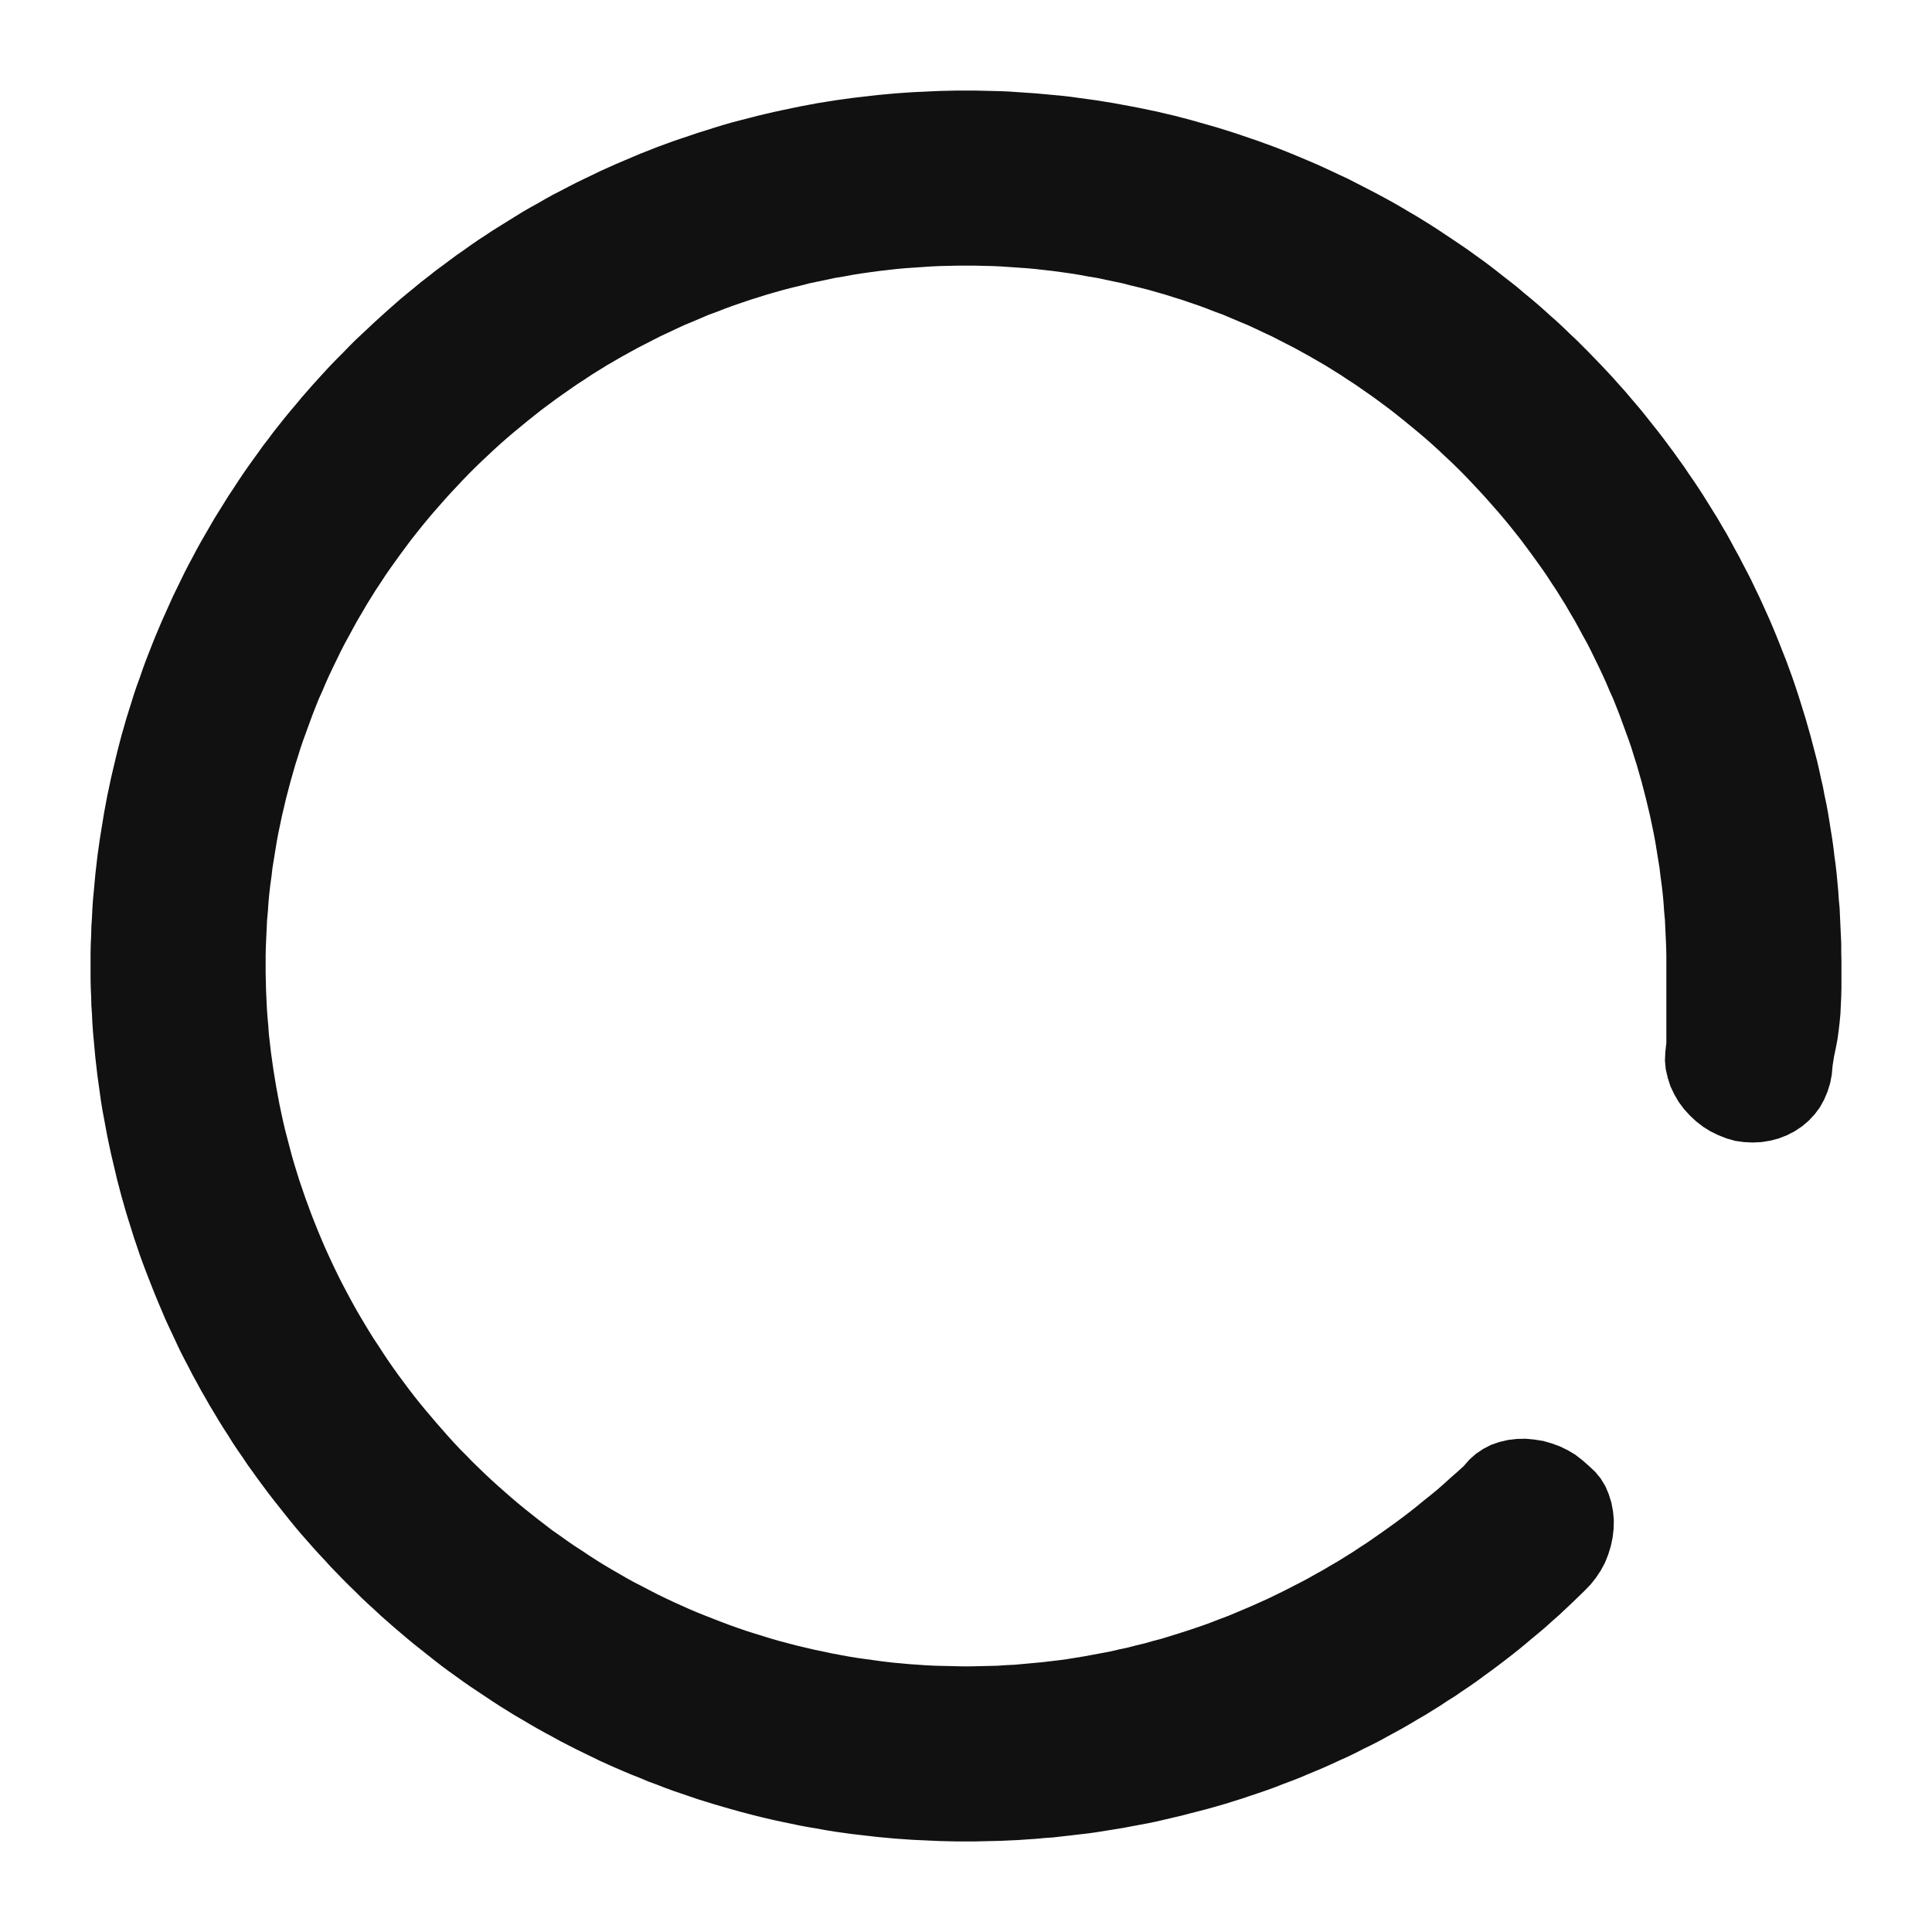
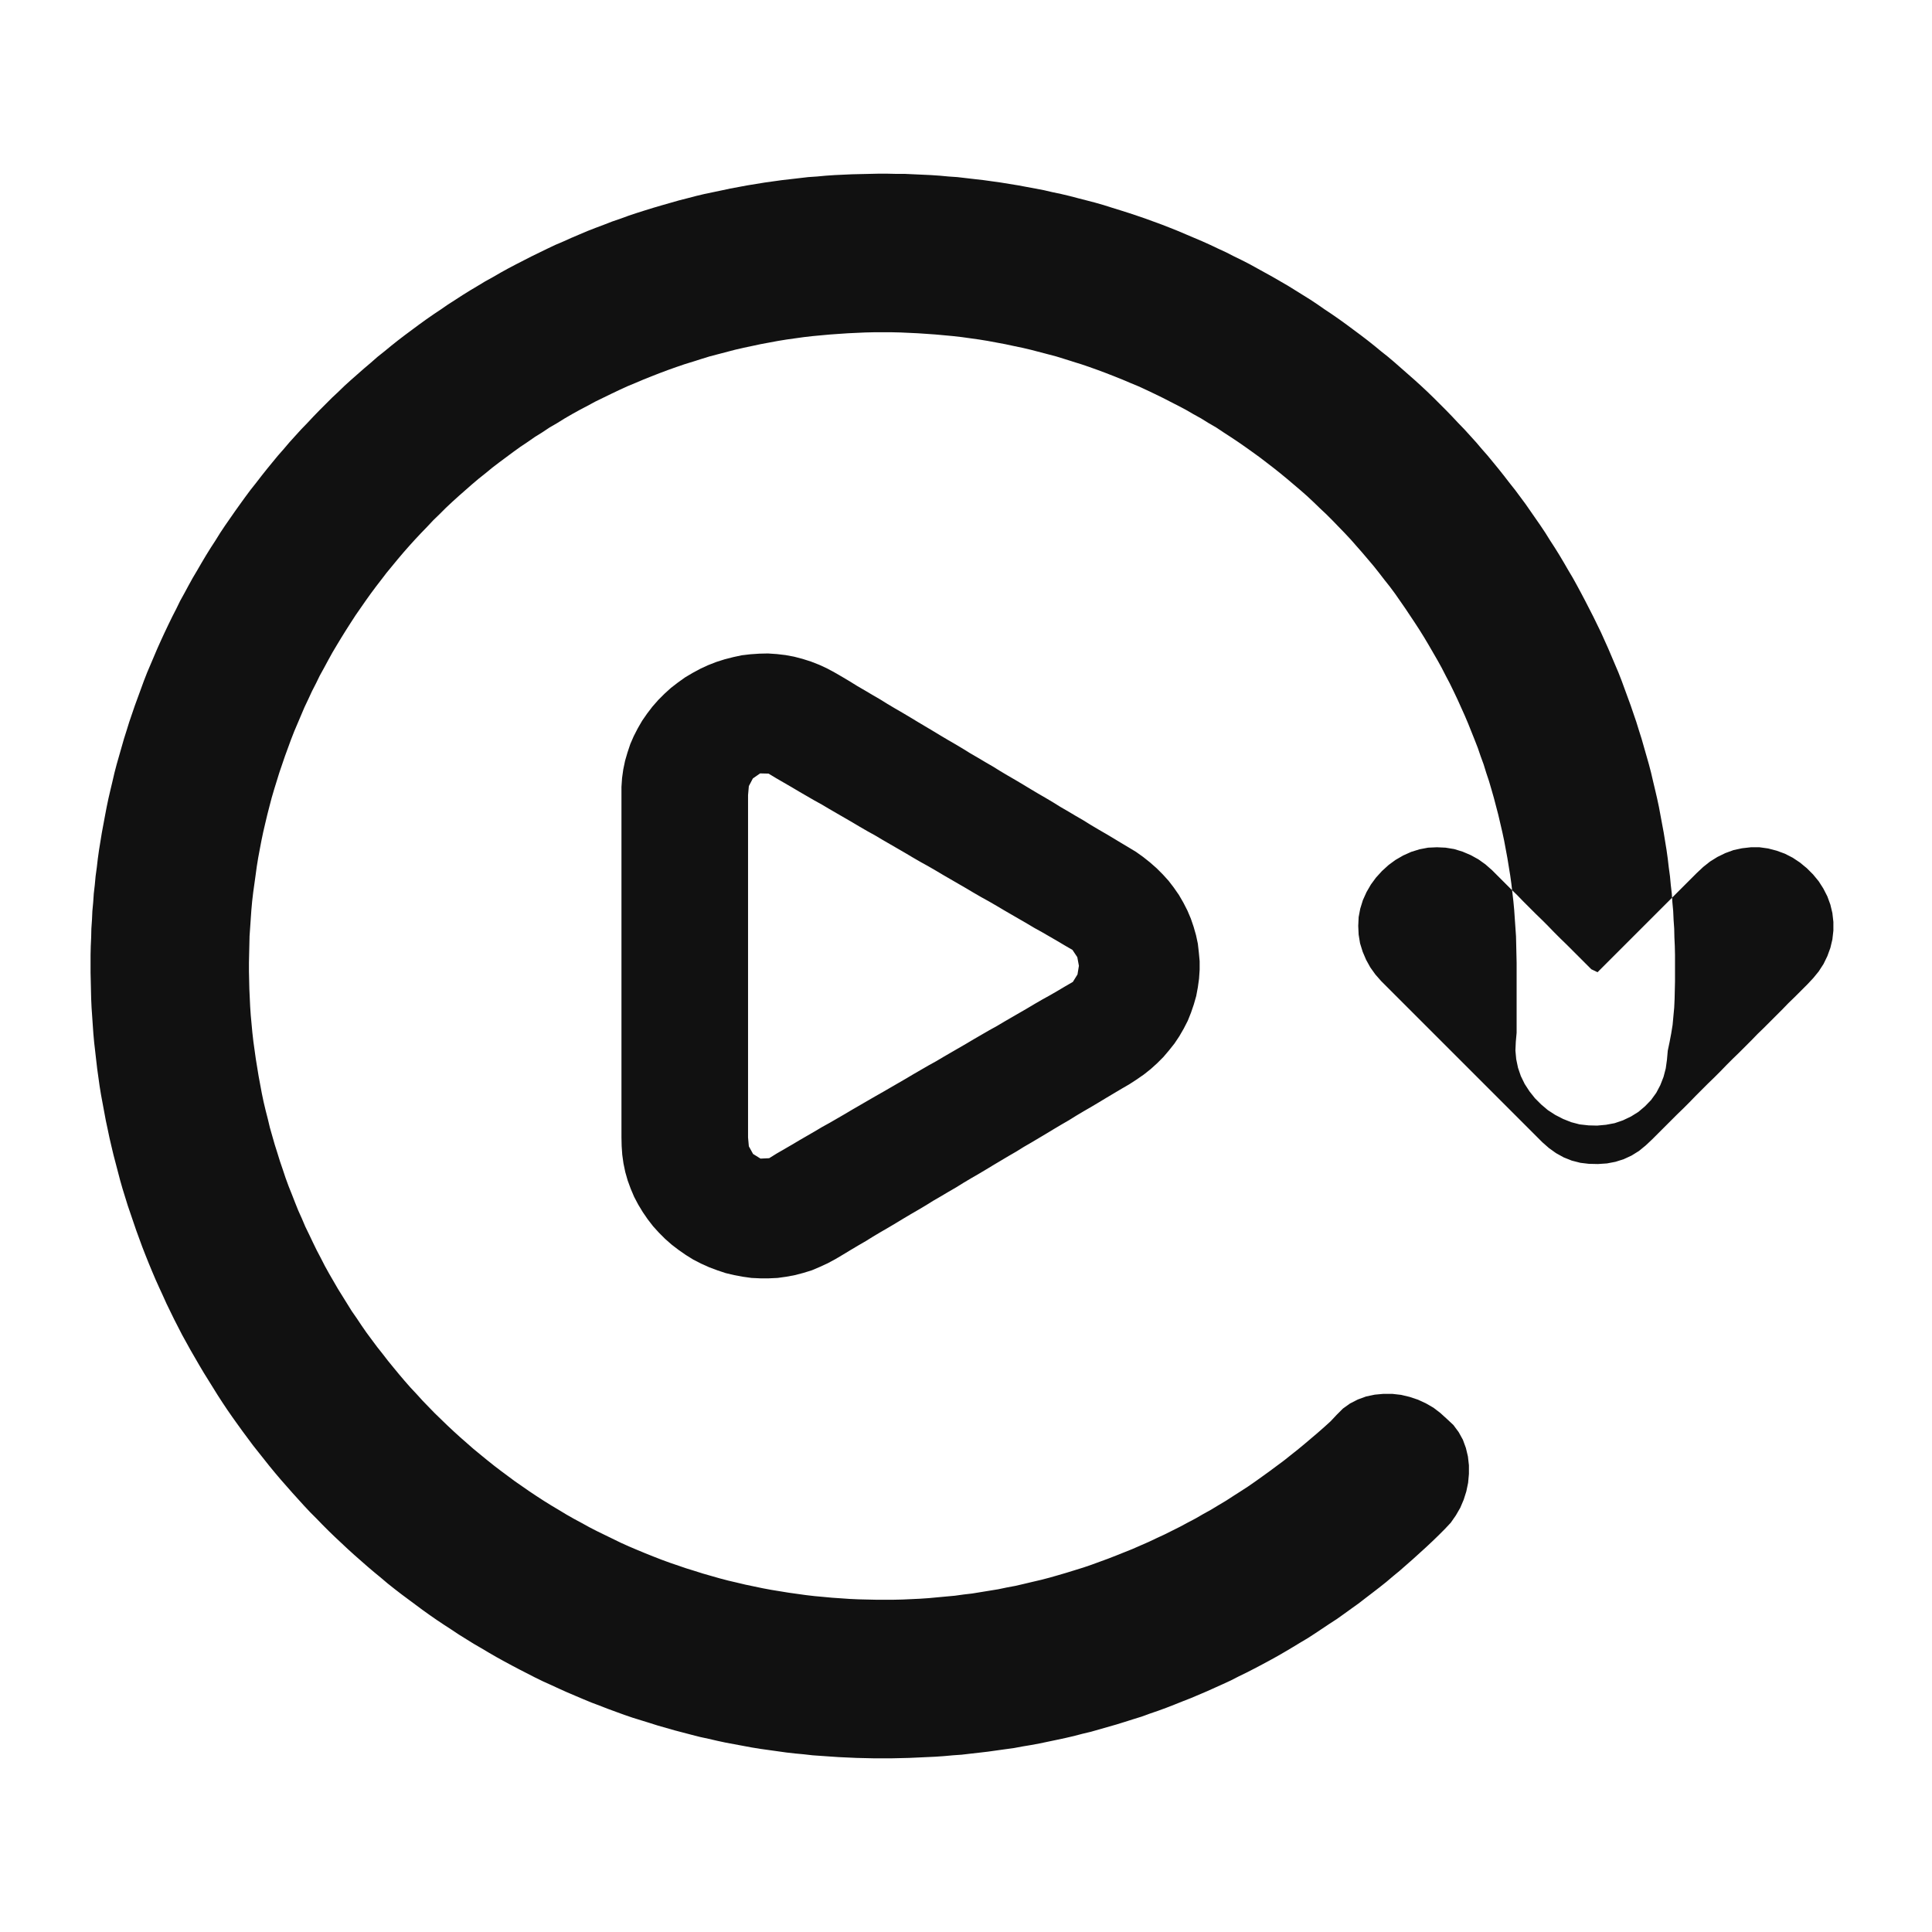
<svg xmlns="http://www.w3.org/2000/svg" width="22.0" height="22.0" viewBox="0 0 960.0 960.0">
-   <path d="M480.0 132.0L475.6 132.0L471.3 132.1L466.9 132.2L462.6 132.4L458.2 132.7L453.8 133.0L449.5 133.3L445.2 133.7L440.8 134.2L436.5 134.7L432.1 135.3L427.8 135.9L423.5 136.6L419.2 137.4L414.9 138.1L410.7 139.0L406.4 139.9L402.1 140.8L397.9 141.9L393.7 142.9L389.4 144.0L385.2 145.2L381.0 146.4L376.9 147.7L372.7 149.0L368.6 150.4L364.5 151.8L360.4 153.3L356.3 154.9L352.2 156.4L348.2 158.1L344.2 159.8L340.1 161.5L336.2 163.3L332.2 165.2L328.3 167.0L324.4 169.0L320.5 171.0L316.6 173.0L312.8 175.1L309.0 177.2L305.2 179.4L301.4 181.6L297.7 183.9L294.0 186.2L290.4 188.6L286.7 191.0L283.1 193.5L279.5 196.0L276.0 198.5L272.5 201.1L269.0 203.7L265.6 206.4L262.2 209.1L258.8 211.9L255.4 214.7L252.1 217.5L248.8 220.4L245.6 223.3L242.4 226.3L239.2 229.3L236.1 232.3L233.0 235.4L230.0 238.5L227.0 241.7L224.0 244.9L221.1 248.1L218.2 251.4L215.3 254.7L212.5 258.0L209.7 261.4L207.0 264.8L204.3 268.2L201.7 271.7L199.1 275.2L196.5 278.8L194.0 282.3L191.5 285.9L189.1 289.6L186.7 293.2L184.4 296.9L182.1 300.6L179.9 304.4L177.7 308.1L175.6 311.9L173.5 315.8L171.4 319.6L169.4 323.5L167.5 327.4L165.6 331.3L163.7 335.3L161.9 339.3L160.2 343.3L158.4 347.3L156.8 351.3L155.2 355.4L153.7 359.5L152.2 363.6L150.7 367.7L149.3 371.8L148.0 376.0L146.7 380.1L145.5 384.3L144.3 388.5L143.2 392.7L142.1 396.9L141.1 401.2L140.1 405.4L139.2 409.7L138.3 414.0L137.5 418.3L136.8 422.6L136.1 426.9L135.4 431.2L134.9 435.5L134.3 439.8L133.8 444.2L133.4 448.5L133.1 452.9L132.7 457.2L132.5 461.6L132.3 465.9L132.1 470.3L132.0 474.7L132.0 479.0L132.0 483.4L132.1 487.8L132.2 492.1L132.4 496.5L132.6 500.8L132.9 505.2L133.3 509.6L133.6 513.9L134.1 518.2L134.6 522.6L135.2 526.9L135.8 531.2L136.5 535.5L137.2 539.8L138.0 544.1L138.8 548.4L139.7 552.7L140.6 556.9L141.6 561.2L142.7 565.4L143.8 569.6L144.9 573.8L146.1 578.0L147.4 582.2L148.7 586.4L150.1 590.5L151.5 594.6L153.0 598.7L154.5 602.8L156.1 606.9L157.7 610.9L159.4 615.0L161.1 619.0L162.9 623.0L164.7 626.9L166.6 630.9L168.5 634.8L170.5 638.7L172.5 642.5L174.6 646.4L176.7 650.2L178.9 654.0L181.1 657.7L183.4 661.5L185.7 665.2L188.1 668.8L190.5 672.5L192.9 676.1L195.4 679.7L197.9 683.2L200.5 686.7L203.1 690.2L205.8 693.7L208.5 697.1L211.3 700.5L214.1 703.8L216.9 707.1L219.8 710.4L222.7 713.7L225.6 716.9L228.6 720.1L231.7 723.2L234.7 726.3L237.9 729.4L241.0 732.4L244.2 735.4L247.4 738.3L250.7 741.2L254.0 744.1L257.3 746.9L260.7 749.7L264.1 752.4L267.5 755.1L270.9 757.7L274.4 760.4L278.0 762.9L281.5 765.4L285.1 767.9L288.8 770.3L292.4 772.7L296.1 775.1L299.8 777.4L303.5 779.6L307.3 781.8L311.1 784.0L314.9 786.1L318.8 788.1L322.6 790.1L326.5 792.1L330.4 794.0L334.4 795.9L338.4 797.7L342.4 799.5L346.4 801.2L350.4 802.8L354.5 804.4L358.6 806.0L362.6 807.5L366.8 809.0L370.9 810.4L375.0 811.7L379.2 813.0L383.4 814.3L387.6 815.5L391.8 816.6L396.0 817.7L400.2 818.7L404.5 819.7L408.8 820.6L413.0 821.5L417.3 822.3L421.6 823.1L425.9 823.8L430.2 824.4L434.6 825.0L438.9 825.6L443.2 826.1L447.6 826.5L451.9 826.9L456.3 827.2L460.6 827.5L465.0 827.7L469.3 827.8L473.7 827.9L478.1 828.0L482.4 828.0L486.8 827.9L491.2 827.8L495.5 827.7L499.9 827.4L504.2 827.2L508.6 826.8L512.9 826.4L517.3 826.0L521.6 825.5L525.9 825.0L530.3 824.4L534.6 823.7L538.9 823.0L543.2 822.2L547.5 821.4L551.7 820.6L556.0 819.6L560.2 818.7L564.5 817.6L568.7 816.6L572.9 815.4L577.1 814.3L581.3 813.0L585.5 811.7L589.6 810.4L593.8 809.0L597.9 807.6L602.0 806.1L606.1 804.5L610.1 803.0L614.2 801.3L618.2 799.6L622.2 797.9L626.2 796.1L630.2 794.3L634.1 792.4L638.0 790.5L641.9 788.5L645.8 786.5L649.6 784.5L653.5 782.3L657.3 780.2L661.0 778.0L664.8 775.8L668.5 773.5L672.2 771.2L675.8 768.8L679.5 766.4L683.1 763.9L686.7 761.4L690.2 758.9L693.8 756.3L697.3 753.7L700.7 751.1L704.1 748.4L707.5 745.6L710.9 742.9L714.3 740.1L717.6 737.2L720.8 734.3L724.1 731.4L727.3 728.5L730.2 725.2L733.5 722.3L737.1 719.9L741.0 717.9L745.1 716.5L749.4 715.5L753.7 715.0L758.1 714.9L762.4 715.3L766.8 716.0L771.0 717.2L775.1 718.7L779.0 720.6L782.7 722.8L786.2 725.5L789.5 728.4L792.7 731.4L795.4 734.7L797.7 738.5L799.4 742.5L800.7 746.7L801.5 751.0L801.9 755.3L801.8 759.7L801.3 764.0L800.4 768.3L799.1 772.5L797.5 776.5L795.4 780.4L793.0 784.0L790.3 787.4L787.2 790.6L784.1 793.6L781.0 796.6L777.8 799.6L774.6 802.6L771.3 805.5L768.1 808.4L764.8 811.2L761.4 814.0L758.1 816.8L754.7 819.6L751.3 822.3L747.8 825.0L744.4 827.6L740.9 830.2L737.3 832.8L733.8 835.4L730.2 837.9L726.6 840.3L723.0 842.8L719.3 845.1L715.7 847.5L712.0 849.8L708.3 852.1L704.5 854.3L700.8 856.5L697.0 858.7L693.2 860.8L689.3 862.9L685.5 865.0L681.6 867.0L677.7 868.9L673.8 870.9L669.9 872.8L665.9 874.6L662.0 876.4L658.0 878.2L654.0 879.9L649.9 881.6L645.9 883.3L641.8 884.9L637.8 886.4L633.7 888.0L629.6 889.5L625.5 890.9L621.3 892.3L617.2 893.7L613.0 895.0L608.9 896.3L604.7 897.5L600.5 898.7L596.3 899.8L592.0 900.9L587.8 902.0L583.6 903.0L579.3 904.0L575.1 905.0L570.8 905.9L566.5 906.7L562.2 907.5L558.0 908.3L553.7 909.0L549.3 909.7L545.0 910.4L540.7 911.0L536.4 911.5L532.1 912.0L527.7 912.5L523.4 913.0L519.0 913.3L514.7 913.7L510.3 914.0L506.0 914.3L501.6 914.5L497.3 914.7L492.9 914.8L488.5 914.9L484.2 915.0L479.8 915.0L475.4 915.0L471.0 914.9L466.7 914.8L462.3 914.6L458.0 914.4L453.6 914.2L449.3 913.9L444.9 913.6L440.6 913.2L436.2 912.8L431.9 912.3L427.5 911.8L423.2 911.3L418.9 910.7L414.6 910.1L410.3 909.4L406.0 908.6L401.7 907.9L397.4 907.1L393.1 906.2L388.8 905.3L384.6 904.4L380.3 903.4L376.1 902.4L371.9 901.3L367.7 900.2L363.4 899.0L359.2 897.8L355.1 896.6L350.9 895.3L346.7 894.0L342.6 892.6L338.5 891.2L334.4 889.8L330.3 888.3L326.2 886.7L322.1 885.2L318.1 883.5L314.0 881.9L310.0 880.2L306.0 878.5L302.0 876.7L298.0 874.9L294.1 873.0L290.2 871.1L286.3 869.2L282.4 867.2L278.5 865.2L274.7 863.1L270.8 861.0L267.0 858.9L263.2 856.7L259.5 854.5L255.7 852.3L252.0 850.0L248.3 847.7L244.6 845.3L241.0 842.9L237.4 840.5L233.8 838.1L230.2 835.6L226.6 833.0L223.1 830.5L219.6 827.9L216.1 825.2L212.7 822.5L209.3 819.8L205.9 817.1L202.5 814.3L199.2 811.5L195.9 808.7L192.6 805.8L189.3 802.9L186.1 799.9L182.9 797.0L179.7 794.0L176.6 790.9L173.5 787.9L170.4 784.8L167.4 781.7L164.3 778.5L161.4 775.3L158.4 772.1L155.5 768.9L152.6 765.6L149.7 762.3L146.9 759.0L144.1 755.6L141.4 752.2L138.7 748.8L136.0 745.4L133.3 741.9L130.7 738.4L128.1 734.9L125.6 731.4L123.0 727.8L120.6 724.2L118.1 720.6L115.7 717.0L113.4 713.3L111.0 709.6L108.7 705.9L106.5 702.2L104.2 698.4L102.1 694.7L99.9 690.9L97.8 687.0L95.7 683.2L93.7 679.3L91.7 675.5L89.7 671.6L87.8 667.6L86.0 663.7L84.1 659.7L82.3 655.8L80.6 651.8L78.9 647.8L77.2 643.7L75.6 639.7L74.0 635.6L72.4 631.5L70.9 627.5L69.4 623.4L68.0 619.2L66.6 615.1L65.3 610.9L64.0 606.8L62.7 602.6L61.5 598.4L60.3 594.2L59.2 590.0L58.1 585.8L57.1 581.5L56.1 577.3L55.1 573.0L54.2 568.8L53.3 564.5L52.5 560.2L51.7 555.9L50.9 551.6L50.2 547.3L49.6 543.0L49.0 538.7L48.4 534.4L47.9 530.0L47.4 525.7L47.0 521.4L46.6 517.0L46.2 512.7L45.9 508.3L45.7 503.9L45.4 499.6L45.3 495.3L45.1 490.9L45.0 486.5L45.0 482.2L45.0 477.8L45.0 473.4L45.1 469.0L45.3 464.7L45.4 460.3L45.7 456.0L45.9 451.6L46.2 447.2L46.6 442.9L47.0 438.6L47.4 434.2L47.9 429.9L48.4 425.5L49.0 421.2L49.6 416.9L50.3 412.6L51.0 408.3L51.7 404.0L52.5 399.7L53.3 395.4L54.2 391.2L55.1 386.9L56.1 382.6L57.1 378.4L58.1 374.2L59.2 369.9L60.3 365.7L61.5 361.5L62.7 357.3L64.0 353.1L65.3 349.0L66.6 344.8L68.0 340.7L69.5 336.6L70.9 332.5L72.4 328.4L74.0 324.3L75.6 320.2L77.2 316.2L78.9 312.2L80.6 308.2L82.4 304.2L84.2 300.2L86.0 296.2L87.9 292.3L89.8 288.4L91.7 284.5L93.7 280.6L95.8 276.7L97.8 272.9L99.9 269.1L102.1 265.3L104.3 261.5L106.5 257.7L108.8 254.0L111.1 250.3L113.4 246.6L115.8 243.0L118.2 239.3L120.6 235.7L123.1 232.1L125.6 228.6L128.2 225.0L130.7 221.5L133.4 218.0L136.0 214.5L138.7 211.1L141.4 207.7L144.2 204.3L147.0 201.0L149.8 197.6L152.7 194.3L155.5 191.1L158.5 187.8L161.4 184.6L164.4 181.4L167.4 178.3L170.5 175.2L173.5 172.1L176.6 169.0L179.8 166.0L183.0 163.0L186.2 160.0L189.4 157.1L192.6 154.2L195.9 151.3L199.2 148.4L202.6 145.6L205.9 142.9L209.3 140.1L212.8 137.4L216.2 134.7L219.7 132.1L223.2 129.5L226.7 126.9L230.3 124.4L233.8 121.9L237.4 119.4L241.1 117.0L244.7 114.6L248.4 112.3L252.1 110.0L255.8 107.7L259.5 105.4L263.3 103.2L267.1 101.1L270.9 98.9L274.7 96.8L278.6 94.8L282.4 92.8L286.3 90.8L290.2 88.9L294.2 87.0L298.1 85.1L302.1 83.3L306.1 81.5L310.1 79.8L314.1 78.1L318.1 76.4L322.2 74.8L326.2 73.2L330.3 71.7L334.4 70.2L338.5 68.8L342.7 67.4L346.8 66.0L351.0 64.7L355.1 63.4L359.3 62.1L363.5 60.9L367.7 59.8L372.0 58.7L376.2 57.6L380.4 56.6L384.7 55.6L388.9 54.7L393.2 53.8L397.5 52.9L401.8 52.1L406.0 51.3L410.4 50.6L414.7 49.9L419.0 49.3L423.3 48.7L427.6 48.2L432.0 47.7L436.3 47.2L440.6 46.8L445.0 46.4L449.3 46.1L453.7 45.8L458.1 45.6L462.4 45.4L466.8 45.2L471.1 45.1L475.5 45.0L479.9 45.0L484.3 45.0L488.6 45.1L493.0 45.2L497.3 45.3L501.7 45.5L506.0 45.8L510.4 46.1L514.8 46.4L519.1 46.8L523.4 47.2L527.8 47.6L532.1 48.1L536.4 48.7L540.8 49.3L545.1 49.9L549.4 50.6L553.7 51.3L558.0 52.1L562.3 52.9L566.5 53.7L570.8 54.6L575.1 55.5L579.3 56.5L583.6 57.5L587.8 58.6L592.0 59.7L596.2 60.9L600.4 62.1L604.6 63.3L608.8 64.6L612.9 65.9L617.1 67.3L621.2 68.7L625.3 70.1L629.4 71.6L633.5 73.1L637.6 74.7L641.6 76.3L645.7 78.0L649.7 79.7L653.7 81.4L657.7 83.2L661.6 85.0L665.6 86.9L669.5 88.7L673.4 90.7L677.3 92.7L681.2 94.7L685.0 96.7L688.9 98.8L692.7 100.9L696.5 103.1L700.2 105.3L704.0 107.5L707.7 109.8L711.4 112.1L715.1 114.5L718.7 116.9L722.3 119.3L726.0 121.8L729.5 124.2L733.1 126.8L736.6 129.3L740.1 131.9L743.6 134.6L747.0 137.3L750.5 140.0L753.9 142.7L757.2 145.5L760.6 148.3L763.9 151.1L767.2 154.0L770.4 156.9L773.7 159.8L776.9 162.8L780.0 165.8L783.2 168.8L786.3 171.9L789.4 175.0L792.4 178.1L795.4 181.2L798.4 184.4L801.4 187.6L804.3 190.9L807.2 194.1L810.0 197.4L812.9 200.8L815.7 204.1L818.4 207.5L821.1 210.9L823.8 214.3L826.5 217.8L829.1 221.3L831.7 224.8L834.2 228.3L836.8 231.9L839.2 235.5L841.7 239.1L844.1 242.7L846.5 246.4L848.8 250.1L851.1 253.8L853.4 257.5L855.6 261.3L857.8 265.0L859.9 268.8L862.0 272.7L864.1 276.5L866.1 280.4L868.1 284.2L870.1 288.1L872.0 292.1L873.9 296.0L875.7 299.9L877.5 303.9L879.3 307.9L881.0 311.9L882.7 316.0L884.3 320.0L885.9 324.1L887.5 328.1L889.0 332.2L890.5 336.3L891.9 340.4L893.3 344.6L894.6 348.7L895.9 352.9L897.2 357.1L898.4 361.3L899.6 365.5L900.7 369.7L901.8 373.9L902.9 378.1L903.9 382.4L904.8 386.6L905.8 390.9L906.6 395.2L907.5 399.4L908.3 403.7L909.0 408.0L909.7 412.4L910.4 416.7L911.0 421.0L911.5 425.3L912.1 429.6L912.6 434.0L913.0 438.3L913.4 442.6L913.7 447.0L914.1 451.3L914.3 455.7L914.5 460.1L914.7 464.4L914.9 468.8L914.9 473.1L915.0 477.5L915.0 482.0L915.0 486.4L915.0 490.7L914.9 495.0L914.7 499.4L914.5 503.7L914.1 508.0L913.6 512.3L913.0 516.6L912.2 520.8L911.3 525.1L910.6 529.6L910.2 534.0L909.4 538.2L908.1 542.4L906.4 546.4L904.3 550.2L901.7 553.7L898.7 556.9L895.4 559.7L891.8 562.1L887.9 564.1L883.8 565.7L879.6 566.8L875.3 567.5L870.9 567.7L866.6 567.5L862.2 566.9L858.0 565.7L853.9 564.1L850.0 562.2L846.3 559.9L842.8 557.2L839.6 554.2L836.7 551.0L834.1 547.5L831.9 543.7L830.0 539.7L828.7 535.6L827.7 531.3L827.3 527.0L827.5 522.7L828.0 518.3L828.0 513.9L828.0 509.6L828.0 505.2L828.0 500.9L828.0 496.5L828.0 492.2L828.0 487.8L828.0 483.4L828.0 479.0L828.0 474.7L827.9 470.3L827.7 465.9L827.5 461.6L827.3 457.2L826.9 452.9L826.6 448.5L826.2 444.2L825.7 439.8L825.1 435.5L824.6 431.2L823.9 426.9L823.2 422.6L822.5 418.3L821.7 414.0L820.8 409.7L819.9 405.4L818.9 401.2L817.9 397.0L816.8 392.7L815.7 388.5L814.5 384.3L813.3 380.1L812.0 376.0L810.7 371.8L809.3 367.7L807.8 363.6L806.3 359.5L804.8 355.4L803.2 351.3L801.6 347.3L799.8 343.3L798.1 339.3L796.3 335.3L794.4 331.3L792.5 327.4L790.6 323.5L788.6 319.6L786.5 315.8L784.4 311.9L782.3 308.1L780.1 304.4L777.9 300.6L775.6 296.9L773.3 293.2L770.9 289.6L768.5 285.9L766.0 282.3L763.5 278.8L760.9 275.2L758.3 271.7L755.7 268.2L753.0 264.8L750.3 261.4L747.5 258.0L744.7 254.7L741.8 251.4L738.9 248.1L736.0 244.9L733.0 241.7L730.0 238.5L727.0 235.4L723.9 232.3L720.8 229.3L717.6 226.3L714.4 223.3L711.2 220.4L707.9 217.5L704.6 214.7L701.2 211.9L697.8 209.1L694.4 206.4L691.0 203.7L687.5 201.1L684.0 198.5L680.5 196.0L676.9 193.5L673.3 191.0L669.6 188.6L666.0 186.2L662.3 183.9L658.6 181.6L654.8 179.4L651.0 177.2L647.2 175.1L643.4 173.0L639.5 171.0L635.6 169.0L631.7 167.0L627.8 165.2L623.8 163.3L619.9 161.5L615.8 159.8L611.8 158.1L607.8 156.4L603.7 154.9L599.6 153.3L595.5 151.8L591.4 150.4L587.3 149.0L583.1 147.7L579.0 146.4L574.8 145.2L570.6 144.0L566.3 142.9L562.1 141.9L557.9 140.8L553.6 139.9L549.3 139.0L545.1 138.1L540.8 137.4L536.5 136.6L532.2 135.9L527.9 135.3L523.5 134.7L519.2 134.2L514.8 133.7L510.5 133.3L506.2 133.0L501.8 132.7L497.4 132.4L493.1 132.2L488.7 132.1L484.4 132.0L480.0 132.0Z" fill="#111111" fill-rule="evenodd" />
+   <path d="M438.7 165.1L434.3 165.1L430.0 165.2L425.6 165.4L421.3 165.6L416.9 165.9L412.6 166.2L408.2 166.6L403.9 167.0L399.5 167.5L395.2 168.1L390.9 168.7L386.6 169.4L382.3 170.2L378.0 171.0L373.8 171.9L369.5 172.8L365.2 173.8L361.0 174.9L356.8 176.0L352.6 177.1L348.4 178.4L344.3 179.7L340.1 181.0L336.0 182.4L331.8 183.9L327.8 185.4L323.7 187.0L319.7 188.6L315.7 190.3L311.6 192.0L307.7 193.8L303.7 195.7L299.8 197.6L295.9 199.5L292.0 201.6L288.2 203.6L284.4 205.7L280.6 207.9L276.9 210.2L273.1 212.4L269.5 214.8L265.8 217.1L262.2 219.6L258.6 222.0L255.0 224.6L251.5 227.2L248.0 229.8L244.6 232.4L241.2 235.2L237.8 237.9L234.5 240.7L231.2 243.6L227.9 246.5L224.7 249.4L221.5 252.4L218.4 255.5L215.3 258.5L212.3 261.7L209.3 264.8L206.3 268.0L203.4 271.2L200.5 274.5L197.7 277.8L194.9 281.2L192.1 284.6L189.5 288.0L186.8 291.5L184.2 295.0L181.7 298.5L179.2 302.1L176.7 305.7L174.3 309.4L172.0 313.0L169.7 316.7L167.4 320.5L165.2 324.2L163.1 328.0L161.0 331.9L158.9 335.7L157.0 339.6L155.0 343.5L153.2 347.4L151.3 351.4L149.6 355.4L147.9 359.4L146.2 363.4L144.6 367.5L143.1 371.6L141.6 375.7L140.2 379.8L138.8 383.9L137.5 388.1L136.2 392.3L135.0 396.4L133.9 400.6L132.8 404.9L131.8 409.1L130.8 413.4L129.9 417.7L129.1 421.9L128.3 426.2L127.6 430.5L127.0 434.9L126.4 439.2L125.8 443.5L125.3 447.8L124.9 452.2L124.6 456.5L124.3 460.9L124.0 465.2L123.9 469.6L123.8 473.9L123.7 478.3L123.7 482.7L123.8 487.0L123.9 491.4L124.1 495.7L124.3 500.1L124.6 504.5L125.0 508.8L125.4 513.1L125.9 517.5L126.5 521.8L127.1 526.1L127.8 530.4L128.5 534.7L129.3 539.0L130.1 543.3L131.0 547.6L132.0 551.8L133.1 556.1L134.1 560.3L135.3 564.5L136.5 568.7L137.8 572.8L139.1 577.0L140.5 581.1L141.9 585.3L143.4 589.4L145.0 593.4L146.6 597.5L148.2 601.5L150.0 605.5L151.7 609.5L153.6 613.4L155.5 617.4L157.4 621.3L159.4 625.1L161.4 629.0L163.5 632.8L165.7 636.6L167.9 640.4L170.2 644.1L172.5 647.8L174.8 651.5L177.3 655.1L179.7 658.7L182.2 662.3L184.8 665.8L187.4 669.3L190.1 672.7L192.8 676.2L195.5 679.5L198.3 682.9L201.1 686.2L204.0 689.5L207.0 692.7L209.9 695.9L212.9 699.0L216.0 702.2L219.1 705.2L222.2 708.2L225.4 711.2L228.7 714.2L231.9 717.0L235.2 719.9L238.6 722.7L241.9 725.4L245.4 728.2L248.8 730.8L252.3 733.4L255.8 736.0L259.4 738.5L263.0 741.0L266.6 743.4L270.3 745.8L274.0 748.1L277.7 750.3L281.5 752.6L285.2 754.7L289.1 756.8L292.9 758.9L296.8 760.9L300.7 762.8L304.6 764.7L308.5 766.6L312.5 768.4L316.5 770.1L320.6 771.8L324.6 773.4L328.7 775.0L332.8 776.5L336.9 777.9L341.0 779.3L345.2 780.6L349.3 781.9L353.5 783.1L357.7 784.3L361.9 785.4L366.2 786.4L370.4 787.4L374.7 788.3L379.0 789.2L383.3 790.0L387.6 790.7L391.9 791.4L396.2 792.0L400.5 792.6L404.8 793.1L409.2 793.5L413.5 793.9L417.9 794.2L422.2 794.5L426.6 794.7L430.9 794.8L435.3 794.9L439.7 794.9L444.0 794.9L448.4 794.8L452.8 794.6L457.1 794.4L461.5 794.1L465.8 793.7L470.1 793.3L474.5 792.9L478.8 792.3L483.1 791.8L487.4 791.1L491.7 790.4L496.0 789.7L500.3 788.8L504.6 788.0L508.9 787.0L513.1 786.0L517.4 785.0L521.6 783.9L525.8 782.7L529.9 781.5L534.1 780.2L538.3 778.9L542.4 777.5L546.5 776.0L550.6 774.5L554.7 772.9L558.7 771.3L562.7 769.7L566.8 767.9L570.7 766.2L574.7 764.3L578.6 762.5L582.6 760.5L586.4 758.6L590.3 756.5L594.1 754.5L597.9 752.3L601.7 750.2L605.5 747.9L609.2 745.7L612.9 743.3L616.5 741.0L620.2 738.6L623.8 736.1L627.3 733.6L630.9 731.0L634.4 728.4L637.9 725.8L641.3 723.1L644.7 720.4L648.1 717.6L651.4 714.8L654.7 712.0L658.0 709.1L661.2 706.2L664.2 703.0L667.3 699.9L670.8 697.4L674.7 695.4L678.8 693.9L683.1 693.0L687.4 692.6L691.8 692.6L696.2 693.1L700.4 694.1L704.6 695.5L708.5 697.3L712.3 699.5L715.7 702.1L719.0 705.1L722.2 708.1L724.8 711.6L726.9 715.4L728.4 719.5L729.4 723.7L729.9 728.1L729.9 732.4L729.5 736.8L728.6 741.1L727.3 745.2L725.6 749.2L723.4 753.0L720.9 756.6L717.9 759.8L714.8 762.9L711.7 765.9L708.5 768.9L705.3 771.8L702.0 774.8L698.8 777.6L695.5 780.5L692.1 783.3L688.8 786.1L685.4 788.8L681.9 791.5L678.5 794.1L675.0 796.8L671.5 799.3L667.9 801.9L664.4 804.4L660.7 806.8L657.1 809.2L653.5 811.6L649.8 814.0L646.1 816.2L642.3 818.5L638.6 820.7L634.8 822.9L631.0 825.0L627.1 827.1L623.3 829.1L619.4 831.1L615.5 833.0L611.6 835.0L607.7 836.8L603.7 838.6L599.7 840.4L595.7 842.1L591.7 843.8L587.6 845.4L583.6 847.0L579.5 848.6L575.4 850.1L571.3 851.5L567.2 853.0L563.0 854.3L558.9 855.6L554.7 856.9L550.5 858.1L546.3 859.3L542.1 860.5L537.9 861.5L533.7 862.6L529.4 863.6L525.2 864.5L520.9 865.4L516.6 866.3L512.3 867.1L508.1 867.8L503.8 868.6L499.4 869.2L495.1 869.8L490.8 870.4L486.5 870.9L482.1 871.4L477.8 871.9L473.5 872.2L469.1 872.6L464.8 872.9L460.4 873.1L456.1 873.3L451.7 873.5L447.4 873.6L443.0 873.7L438.6 873.7L434.2 873.7L429.9 873.6L425.5 873.5L421.2 873.3L416.8 873.1L412.4 872.8L408.1 872.5L403.8 872.2L399.4 871.7L395.1 871.3L390.7 870.8L386.4 870.2L382.1 869.6L377.8 869.0L373.5 868.3L369.2 867.5L364.9 866.7L360.6 865.9L356.4 865.0L352.1 864.0L347.9 863.1L343.6 862.0L339.4 860.9L335.2 859.8L331.0 858.6L326.8 857.4L322.7 856.1L318.5 854.8L314.3 853.5L310.2 852.1L306.1 850.6L302.0 849.1L297.9 847.5L293.9 846.0L289.8 844.3L285.8 842.6L281.8 840.9L277.8 839.1L273.9 837.3L269.9 835.5L266.0 833.6L262.1 831.6L258.2 829.6L254.4 827.6L250.5 825.5L246.7 823.4L242.9 821.2L239.2 819.0L235.4 816.8L231.7 814.5L228.0 812.2L224.4 809.8L220.7 807.4L217.1 805.0L213.5 802.5L210.0 800.0L206.5 797.4L203.0 794.8L199.5 792.2L196.0 789.5L192.6 786.8L189.3 784.0L185.9 781.2L182.6 778.4L179.3 775.5L176.0 772.6L172.8 769.7L169.6 766.7L166.4 763.7L163.3 760.7L160.2 757.6L157.2 754.5L154.1 751.4L151.1 748.2L148.2 745.0L145.3 741.8L142.4 738.5L139.5 735.2L136.7 731.9L133.9 728.5L131.2 725.1L128.5 721.7L125.8 718.3L123.2 714.8L120.6 711.3L118.0 707.7L115.5 704.2L113.0 700.6L110.6 697.0L108.2 693.3L105.9 689.6L103.6 685.9L101.3 682.2L99.1 678.5L96.9 674.7L94.7 670.9L92.6 667.1L90.5 663.3L88.5 659.4L86.5 655.5L84.6 651.6L82.7 647.7L80.9 643.7L79.1 639.8L77.3 635.8L75.6 631.8L73.9 627.7L72.3 623.7L70.7 619.6L69.2 615.5L67.7 611.4L66.3 607.3L64.9 603.2L63.5 599.1L62.2 594.9L60.9 590.7L59.7 586.5L58.6 582.3L57.5 578.1L56.4 573.9L55.4 569.7L54.4 565.4L53.5 561.1L52.6 556.9L51.8 552.6L51.0 548.3L50.2 544.0L49.5 539.7L48.9 535.4L48.3 531.1L47.8 526.8L47.3 522.4L46.8 518.1L46.4 513.7L46.1 509.4L45.8 505.0L45.5 500.7L45.3 496.3L45.2 492.0L45.1 487.6L45.0 483.3L45.0 478.9L45.0 474.5L45.1 470.1L45.3 465.8L45.4 461.4L45.7 457.1L45.9 452.7L46.3 448.4L46.6 444.0L47.1 439.7L47.5 435.4L48.1 431.0L48.6 426.7L49.2 422.4L49.9 418.1L50.6 413.8L51.4 409.5L52.2 405.2L53.0 401.0L53.9 396.7L54.9 392.4L55.9 388.2L56.9 383.9L58.0 379.7L59.2 375.5L60.4 371.3L61.6 367.1L62.9 363.0L64.2 358.8L65.6 354.7L67.0 350.6L68.5 346.5L70.0 342.4L71.5 338.3L73.1 334.2L74.8 330.2L76.5 326.2L78.2 322.2L80.0 318.2L81.8 314.3L83.7 310.3L85.6 306.4L87.6 302.5L89.5 298.6L91.6 294.8L93.7 290.9L95.8 287.1L98.0 283.4L100.2 279.6L102.4 275.9L104.7 272.2L107.1 268.5L109.4 264.8L111.8 261.2L114.3 257.6L116.8 254.0L119.3 250.5L121.9 246.9L124.5 243.4L127.2 240.0L129.9 236.5L132.6 233.1L135.3 229.8L138.1 226.4L141.0 223.1L143.8 219.8L146.7 216.6L149.7 213.3L152.7 210.2L155.7 207.0L158.7 203.9L161.8 200.8L164.9 197.7L168.1 194.7L171.2 191.7L174.4 188.8L177.7 185.9L181.0 183.0L184.3 180.2L187.6 177.3L191.0 174.6L194.4 171.8L197.8 169.1L201.2 166.5L204.7 163.9L208.2 161.3L211.8 158.7L215.4 156.2L219.0 153.8L222.6 151.3L226.2 149.0L229.9 146.6L233.6 144.3L237.3 142.1L241.1 139.8L244.9 137.7L248.7 135.5L252.5 133.4L256.3 131.4L260.2 129.4L264.1 127.4L268.0 125.5L271.9 123.6L275.9 121.7L279.9 120.0L283.9 118.2L287.9 116.5L291.9 114.8L296.0 113.2L300.0 111.7L304.1 110.1L308.2 108.7L312.3 107.2L316.5 105.8L320.6 104.5L324.8 103.2L328.9 102.0L333.1 100.8L337.3 99.6L341.6 98.5L345.8 97.4L350.0 96.4L354.3 95.5L358.6 94.6L362.8 93.7L367.1 92.9L371.4 92.1L375.7 91.4L380.0 90.7L384.3 90.1L388.6 89.5L393.0 89.0L397.3 88.5L401.6 88.0L406.0 87.7L410.3 87.3L414.7 87.0L419.0 86.8L423.4 86.6L427.7 86.5L432.1 86.4L436.5 86.3L440.8 86.3L445.2 86.4L449.6 86.4L453.9 86.6L458.3 86.8L462.6 87.0L467.0 87.3L471.3 87.7L475.7 88.0L480.0 88.5L484.3 89.0L488.7 89.5L493.0 90.1L497.3 90.7L501.6 91.4L505.9 92.1L510.2 92.9L514.5 93.7L518.7 94.5L523.0 95.5L527.3 96.4L531.5 97.4L535.7 98.5L540.0 99.6L544.2 100.7L548.4 101.9L552.5 103.2L556.7 104.5L560.8 105.8L565.0 107.2L569.1 108.6L573.2 110.1L577.3 111.6L581.4 113.2L585.4 114.8L589.4 116.5L593.4 118.2L597.4 119.9L601.4 121.7L605.4 123.6L609.3 125.4L613.2 127.4L617.1 129.3L621.0 131.3L624.8 133.4L628.6 135.5L632.4 137.6L636.2 139.8L640.0 142.0L643.7 144.3L647.4 146.6L651.1 148.9L654.7 151.3L658.3 153.8L661.9 156.2L665.5 158.7L669.1 161.3L672.6 163.9L676.1 166.5L679.5 169.1L682.9 171.8L686.3 174.6L689.7 177.3L693.0 180.1L696.3 183.0L699.6 185.9L702.9 188.8L706.1 191.7L709.3 194.7L712.4 197.7L715.5 200.8L718.6 203.9L721.6 207.0L724.6 210.2L727.6 213.3L730.6 216.6L733.5 219.8L736.3 223.1L739.2 226.4L742.0 229.8L744.7 233.1L747.4 236.5L750.1 240.0L752.8 243.4L755.4 246.9L758.0 250.4L760.5 254.0L763.0 257.6L765.5 261.2L767.9 264.8L770.2 268.5L772.6 272.2L774.9 275.9L777.1 279.6L779.3 283.4L781.5 287.1L783.6 290.9L785.7 294.8L787.7 298.6L789.7 302.5L791.7 306.4L793.6 310.3L795.5 314.2L797.3 318.2L799.1 322.2L800.8 326.2L802.5 330.2L804.2 334.2L805.8 338.3L807.3 342.4L808.8 346.5L810.3 350.6L811.7 354.7L813.1 358.8L814.4 363.0L815.7 367.1L816.9 371.3L818.1 375.5L819.3 379.7L820.4 383.9L821.4 388.2L822.4 392.4L823.4 396.7L824.3 400.9L825.1 405.2L825.9 409.5L826.7 413.8L827.4 418.1L828.1 422.4L828.7 426.7L829.2 431.0L829.8 435.4L830.2 439.7L830.7 444.0L831.0 448.4L831.4 452.7L831.6 457.1L831.9 461.4L832.0 465.8L832.2 470.1L832.3 474.5L832.3 478.9L832.3 483.4L832.3 487.7L832.2 492.0L832.1 496.4L831.9 500.7L831.5 505.0L831.1 509.3L830.4 513.6L829.6 517.8L828.7 522.1L828.3 526.6L827.7 530.9L826.6 535.1L825.0 539.2L823.0 543.0L820.4 546.6L817.4 549.7L814.1 552.5L810.4 554.8L806.4 556.7L802.3 558.1L798.0 558.9L793.6 559.3L789.4 559.2L784.9 558.7L780.7 557.6L776.7 556.0L772.8 554.0L769.1 551.6L765.8 548.8L762.7 545.7L760.0 542.3L757.6 538.6L755.7 534.7L754.3 530.6L753.4 526.3L753.0 522.0L753.2 517.6L753.6 513.2L753.6 508.9L753.6 504.5L753.6 500.2L753.6 495.8L753.6 491.5L753.6 487.1L753.6 482.7L753.6 478.4L753.5 474.0L753.4 469.6L753.3 465.3L753.0 460.9L752.7 456.6L752.4 452.2L752.0 447.9L751.5 443.6L751.0 439.2L750.4 434.9L749.7 430.6L749.0 426.3L748.2 422.0L747.4 417.7L746.5 413.5L745.5 409.2L744.5 404.9L743.4 400.7L742.3 396.5L741.1 392.3L739.9 388.2L738.5 384.0L737.2 379.8L735.7 375.7L734.3 371.6L732.7 367.5L731.1 363.5L729.5 359.5L727.8 355.5L726.0 351.5L724.2 347.5L722.3 343.5L720.4 339.6L718.4 335.8L716.4 331.9L714.3 328.1L712.1 324.3L709.9 320.5L707.7 316.8L705.4 313.1L703.0 309.4L700.6 305.8L698.2 302.2L695.7 298.6L693.2 295.0L690.6 291.5L687.9 288.1L685.2 284.6L682.5 281.2L679.7 277.9L676.9 274.6L674.0 271.3L671.1 268.0L668.1 264.8L665.1 261.7L662.1 258.6L659.0 255.5L655.8 252.5L652.7 249.5L649.5 246.5L646.2 243.6L642.9 240.8L639.6 238.0L636.2 235.2L632.8 232.5L629.3 229.8L625.9 227.2L622.3 224.6L618.8 222.1L615.2 219.6L611.6 217.2L607.9 214.8L604.3 212.4L600.5 210.2L596.8 207.9L593.0 205.8L589.2 203.6L585.4 201.6L581.5 199.6L577.6 197.6L573.7 195.7L569.7 193.8L565.8 192.0L561.7 190.3L557.7 188.6L553.7 187.0L549.6 185.4L545.6 183.9L541.4 182.4L537.3 181.0L533.1 179.7L529.0 178.4L524.8 177.1L520.6 176.0L516.4 174.9L512.2 173.8L507.9 172.8L503.6 171.9L499.4 171.0L495.1 170.2L490.8 169.4L486.5 168.7L482.2 168.1L477.9 167.5L473.5 167.0L469.2 166.6L464.8 166.2L460.5 165.9L456.1 165.6L451.8 165.4L447.4 165.2L443.1 165.1L438.7 165.1ZM686.7 432.8L690.0 429.8L693.4 427.3L697.2 425.1L701.2 423.3L705.4 422.0L709.6 421.2L714.0 421.0L718.3 421.2L722.6 421.9L726.8 423.2L730.8 424.9L734.6 427.0L738.1 429.5L741.4 432.4L744.5 435.5L747.6 438.6L750.7 441.7L753.8 444.7L756.8 447.8L759.9 450.9L763.0 454.0L766.1 457.0L769.2 460.1L772.2 463.2L775.3 466.3L778.4 469.3L781.5 472.4L784.6 475.5L787.7 478.6L790.7 481.6L793.8 483.1L796.9 480.0L800.0 476.9L803.1 473.8L806.1 470.8L809.2 467.7L812.3 464.6L815.4 461.5L818.5 458.4L821.5 455.4L824.6 452.3L827.7 449.2L830.8 446.1L833.8 443.1L836.9 440.0L840.0 436.9L843.1 433.8L846.3 430.8L849.7 428.1L853.4 425.8L857.3 423.9L861.4 422.4L865.6 421.5L870.0 421.0L874.3 421.0L878.6 421.6L882.8 422.7L886.9 424.2L890.8 426.2L894.4 428.6L897.8 431.4L900.9 434.5L903.7 437.9L906.0 441.5L908.0 445.4L909.5 449.5L910.5 453.7L911.0 458.1L911.0 462.4L910.5 466.8L909.5 471.0L908.0 475.1L906.1 479.0L903.7 482.7L901.0 486.0L898.0 489.2L894.9 492.3L891.8 495.4L888.7 498.4L885.7 501.5L882.6 504.6L879.5 507.7L876.4 510.8L873.3 513.8L870.3 516.9L867.2 520.0L864.1 523.1L861.0 526.1L857.9 529.2L854.9 532.3L851.8 535.4L848.7 538.4L845.6 541.5L842.5 544.6L839.5 547.7L836.4 550.8L833.3 553.8L830.2 556.9L827.1 560.0L824.0 563.1L821.0 566.1L817.7 569.2L814.4 571.9L810.7 574.2L806.8 576.0L802.7 577.3L798.5 578.1L794.0 578.4L789.5 578.3L785.3 577.8L781.0 576.7L777.0 575.1L773.2 573.0L769.7 570.5L766.4 567.6L763.3 564.5L760.2 561.4L757.1 558.3L754.1 555.3L751.0 552.2L747.9 549.1L744.8 546.0L741.8 543.0L738.7 539.9L735.6 536.8L732.5 533.7L729.4 530.6L726.4 527.6L723.3 524.5L720.2 521.4L717.1 518.3L714.0 515.2L711.0 512.2L707.9 509.1L704.8 506.0L701.7 502.9L698.6 499.8L695.6 496.8L692.5 493.7L689.4 490.6L686.3 487.5L683.4 484.2L680.9 480.7L678.8 476.9L677.1 472.9L675.8 468.7L675.1 464.4L674.9 460.1L675.1 455.7L675.9 451.5L677.2 447.3L679.0 443.3L681.2 439.5L683.7 436.1L686.7 432.8ZM560.7 421.0L564.5 423.3L568.0 425.8L571.4 428.5L574.7 431.4L577.8 434.5L580.7 437.7L583.3 441.1L585.8 444.7L588.0 448.5L590.0 452.4L591.7 456.4L593.1 460.5L594.3 464.7L595.2 468.9L595.7 473.3L596.1 477.6L596.1 481.9L595.8 486.3L595.2 490.6L594.4 494.9L593.2 499.1L591.8 503.2L590.2 507.2L588.2 511.1L586.0 514.9L583.6 518.5L580.9 521.9L578.1 525.2L575.0 528.3L571.8 531.2L568.4 533.9L564.8 536.4L561.1 538.8L557.3 541.0L553.6 543.2L549.9 545.4L546.1 547.7L542.4 549.9L538.6 552.1L534.9 554.3L531.2 556.6L527.4 558.8L523.7 561.0L519.9 563.3L516.2 565.5L512.5 567.7L508.7 569.9L505.0 572.2L501.2 574.4L497.5 576.6L493.8 578.8L490.0 581.1L486.3 583.3L482.5 585.5L478.8 587.7L475.1 590.0L471.3 592.2L467.6 594.4L463.8 596.6L460.1 598.9L456.4 601.1L452.6 603.3L448.9 605.5L445.1 607.8L441.4 610.0L437.6 612.2L433.9 614.4L430.2 616.7L426.4 618.9L422.7 621.1L418.9 623.4L415.2 625.6L411.3 627.7L407.4 629.5L403.4 631.2L399.2 632.5L395.0 633.6L390.7 634.4L386.4 635.0L382.1 635.2L377.7 635.2L373.4 635.0L369.1 634.4L364.8 633.6L360.6 632.6L356.4 631.2L352.4 629.7L348.4 627.9L344.5 625.9L340.8 623.6L337.2 621.1L333.8 618.5L330.5 615.6L327.4 612.5L324.5 609.3L321.8 605.8L319.4 602.3L317.1 598.5L315.1 594.7L313.4 590.7L311.9 586.6L310.7 582.4L309.8 578.1L309.2 573.8L308.9 569.5L308.8 565.1L308.8 560.8L308.8 556.4L308.8 552.0L308.8 547.7L308.8 543.3L308.8 539.0L308.8 534.6L308.8 530.3L308.8 525.9L308.8 521.6L308.8 517.2L308.8 512.9L308.8 508.5L308.8 504.2L308.8 499.8L308.8 495.5L308.8 491.1L308.8 486.8L308.8 482.4L308.8 478.1L308.8 473.7L308.8 469.3L308.8 465.0L308.8 460.6L308.8 456.3L308.8 451.9L308.8 447.6L308.8 443.2L308.8 438.9L308.8 434.5L308.8 430.2L308.8 425.8L308.8 421.5L308.8 417.1L308.8 412.8L308.8 408.4L308.8 404.1L308.8 399.7L308.8 395.3L308.8 391.0L309.1 386.6L309.7 382.3L310.6 378.0L311.8 373.9L313.2 369.7L314.9 365.8L316.9 361.9L319.1 358.1L321.6 354.5L324.2 351.1L327.1 347.8L330.2 344.7L333.4 341.8L336.9 339.1L340.4 336.6L344.1 334.4L348.0 332.3L351.9 330.5L356.0 328.9L360.1 327.6L364.4 326.5L368.6 325.6L372.9 325.1L377.3 324.8L381.6 324.7L386.0 325.0L390.3 325.5L394.6 326.3L398.8 327.4L402.9 328.7L407.0 330.3L410.9 332.1L414.8 334.2L418.6 336.4L422.3 338.6L426.0 340.9L429.8 343.1L433.5 345.3L437.3 347.5L441.0 349.8L444.7 352.0L448.5 354.2L452.2 356.4L456.0 358.7L459.7 360.9L463.4 363.1L467.2 365.4L470.9 367.6L474.7 369.8L478.4 372.0L482.1 374.3L485.9 376.5L489.6 378.7L493.4 380.9L497.1 383.2L500.8 385.4L504.6 387.6L508.3 389.8L512.1 392.1L515.8 394.3L519.6 396.5L523.3 398.7L527.0 401.0L530.8 403.2L534.5 405.4L538.3 407.6L542.0 409.9L545.7 412.1L549.5 414.3L553.2 416.5L557.0 418.8L560.7 421.0ZM533.1 487.9L535.4 484.2L536.1 479.9L535.3 475.6L532.9 472.0L529.1 469.8L525.4 467.6L521.6 465.4L517.8 463.2L514.0 461.1L510.3 458.9L506.5 456.7L502.7 454.5L498.9 452.3L495.2 450.1L491.4 447.9L487.6 445.8L483.8 443.6L480.1 441.4L476.3 439.2L472.5 437.0L468.7 434.8L465.0 432.6L461.2 430.4L457.4 428.3L453.6 426.1L449.9 423.9L446.1 421.7L442.3 419.5L438.5 417.3L434.8 415.1L431.0 413.0L427.2 410.8L423.5 408.6L419.7 406.4L415.9 404.2L412.1 402.0L408.4 399.8L404.6 397.7L400.8 395.5L397.0 393.3L393.3 391.1L389.5 388.9L385.7 386.7L381.9 384.4L377.7 384.3L374.1 386.8L372.1 390.6L371.7 395.1L371.7 399.4L371.7 403.8L371.7 408.1L371.7 412.5L371.7 416.9L371.7 421.2L371.7 425.6L371.7 430.0L371.7 434.3L371.7 438.7L371.7 443.0L371.7 447.4L371.7 451.8L371.7 456.1L371.7 460.5L371.7 464.8L371.7 469.2L371.7 473.6L371.7 477.9L371.7 482.3L371.7 486.7L371.7 491.0L371.7 495.4L371.7 499.7L371.7 504.1L371.7 508.5L371.7 512.8L371.7 517.2L371.7 521.5L371.7 525.9L371.7 530.3L371.7 534.6L371.7 539.0L371.7 543.4L371.7 547.7L371.7 552.1L371.7 556.4L371.7 560.8L371.7 565.2L372.1 569.6L374.2 573.4L377.9 575.7L382.2 575.5L385.9 573.2L389.7 571.0L393.5 568.8L397.2 566.6L401.0 564.4L404.8 562.2L408.5 560.0L412.3 557.9L416.1 555.7L419.9 553.5L423.6 551.3L427.4 549.1L431.2 546.9L435.0 544.7L438.7 542.6L442.5 540.4L446.3 538.2L450.1 536.0L453.8 533.8L457.6 531.6L461.4 529.4L465.2 527.3L468.9 525.1L472.7 522.9L476.5 520.7L480.3 518.5L484.0 516.3L487.8 514.1L491.6 511.9L495.4 509.8L499.1 507.6L502.9 505.4L506.7 503.2L510.5 501.0L514.2 498.8L518.0 496.6L521.8 494.5L525.6 492.3L529.3 490.1L533.1 487.9Z" fill="#111111" fill-rule="evenodd" />
</svg>
